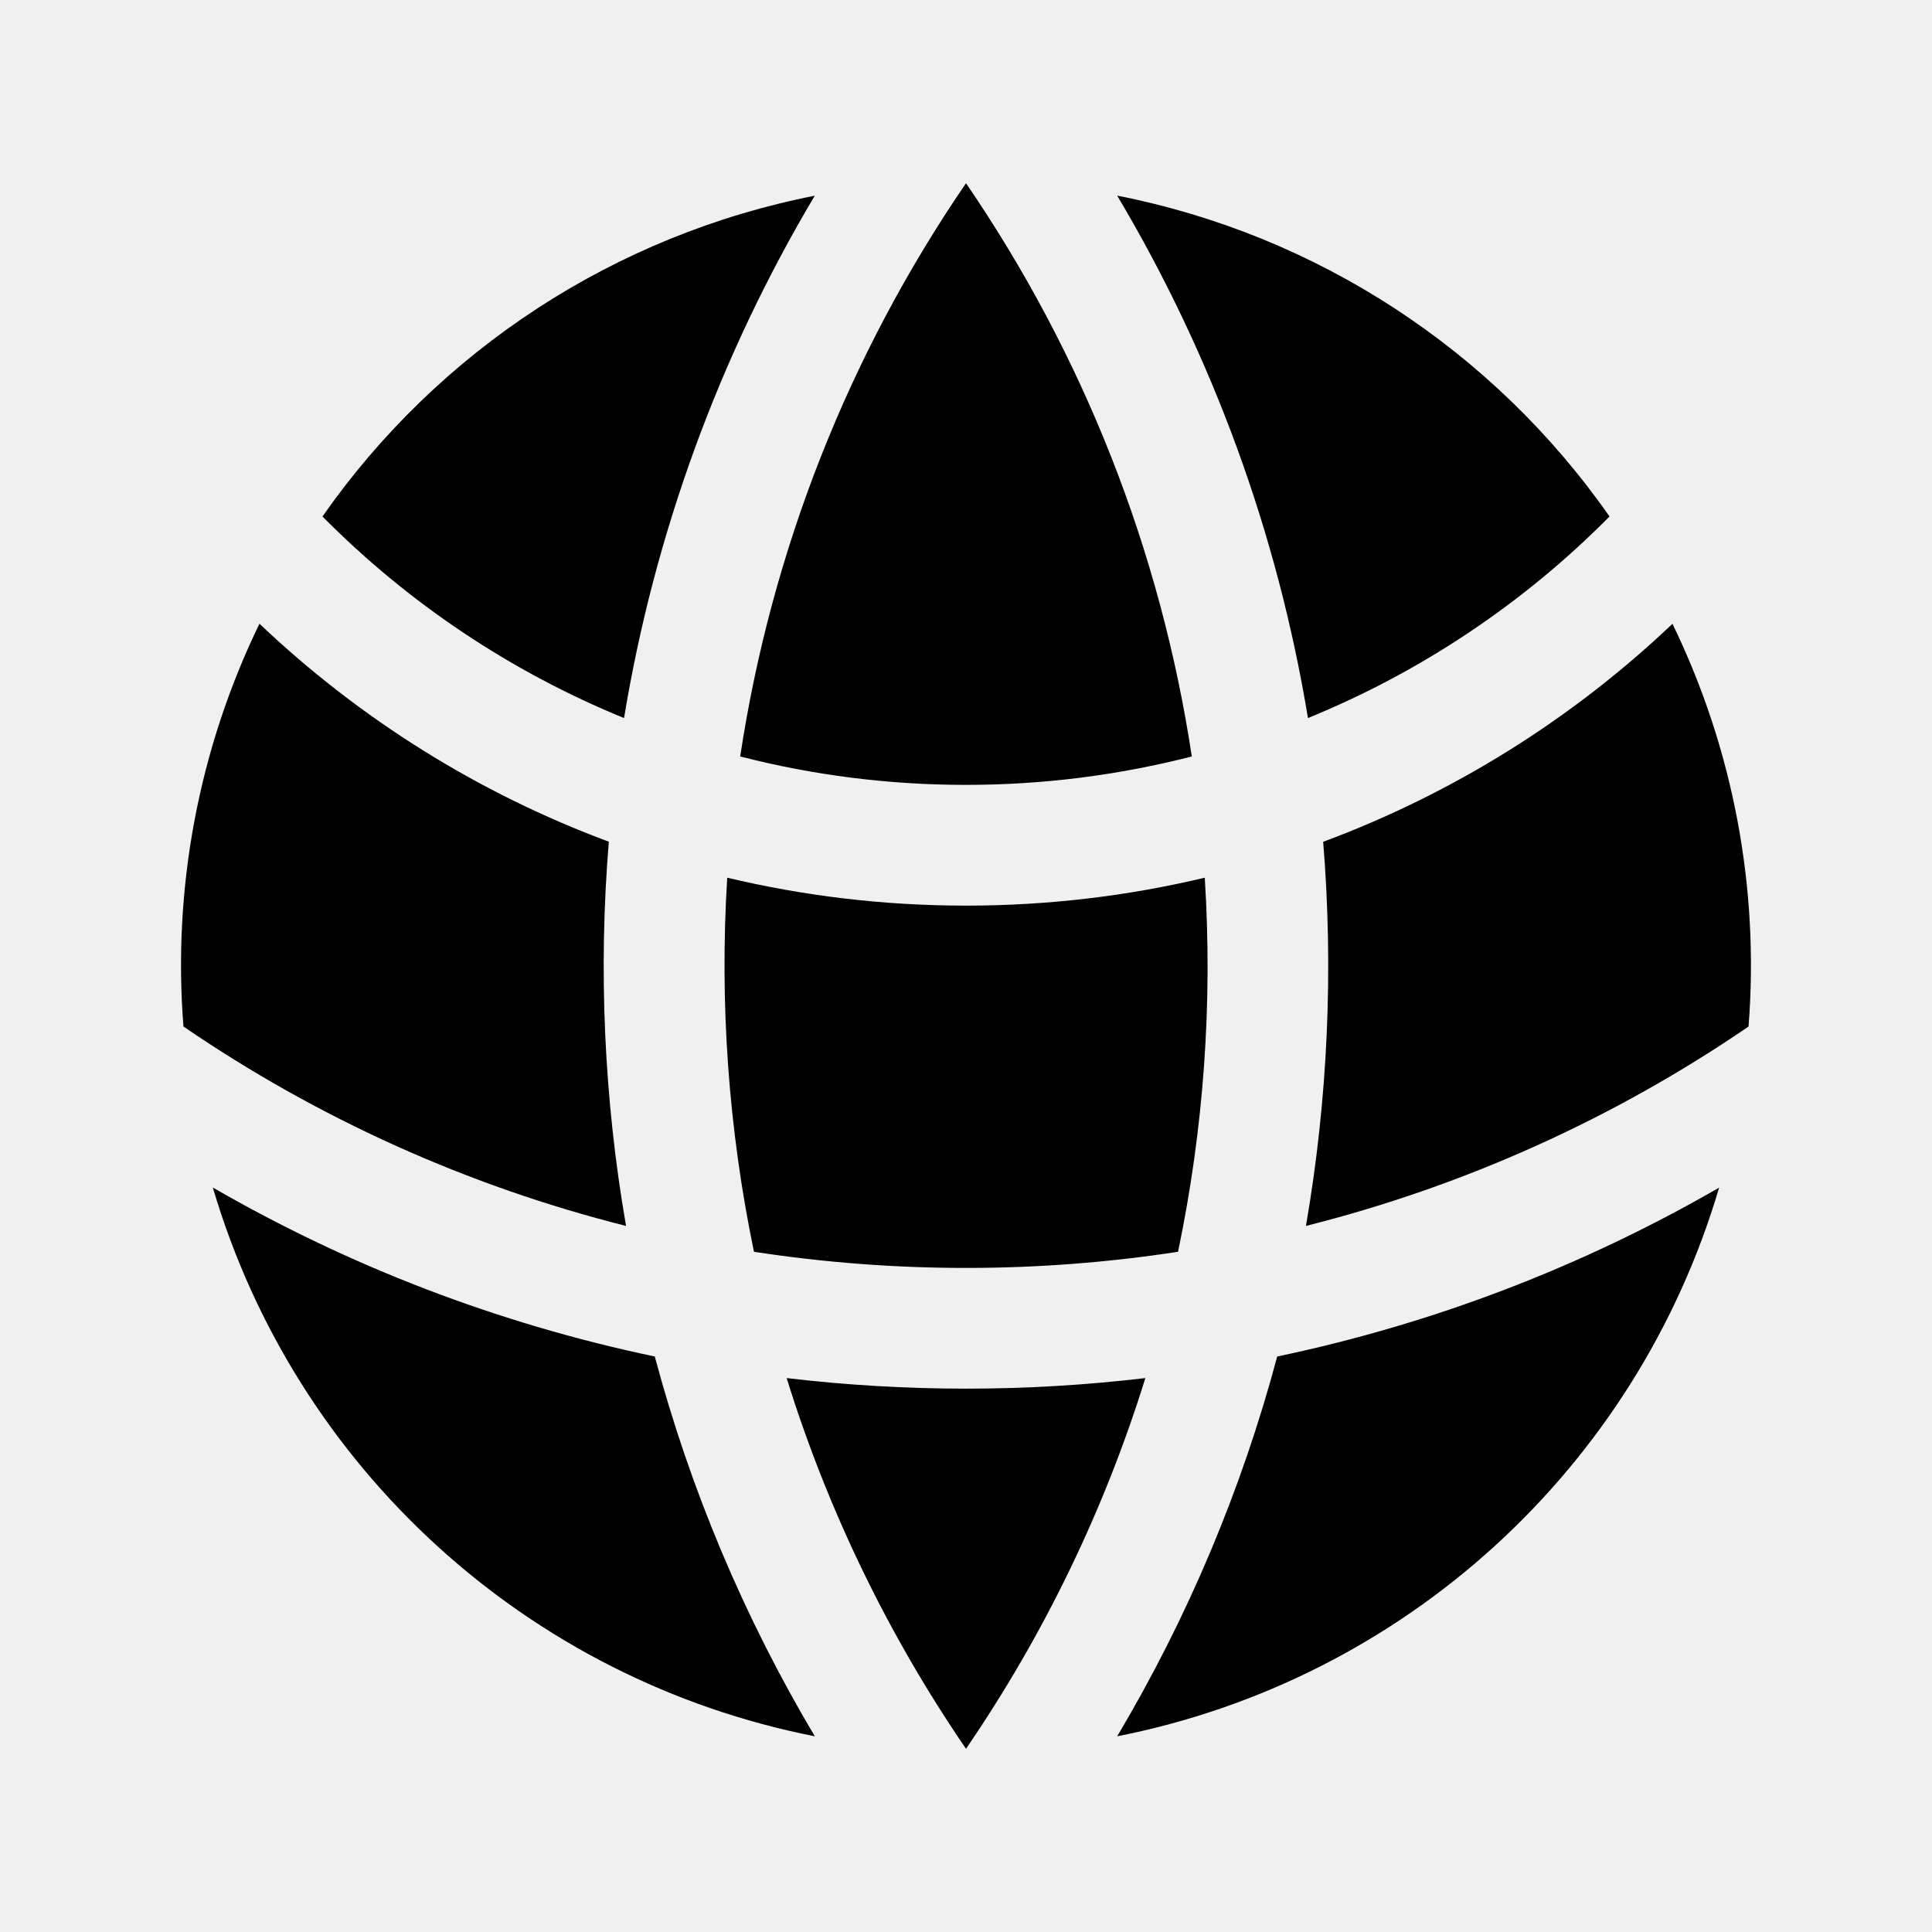
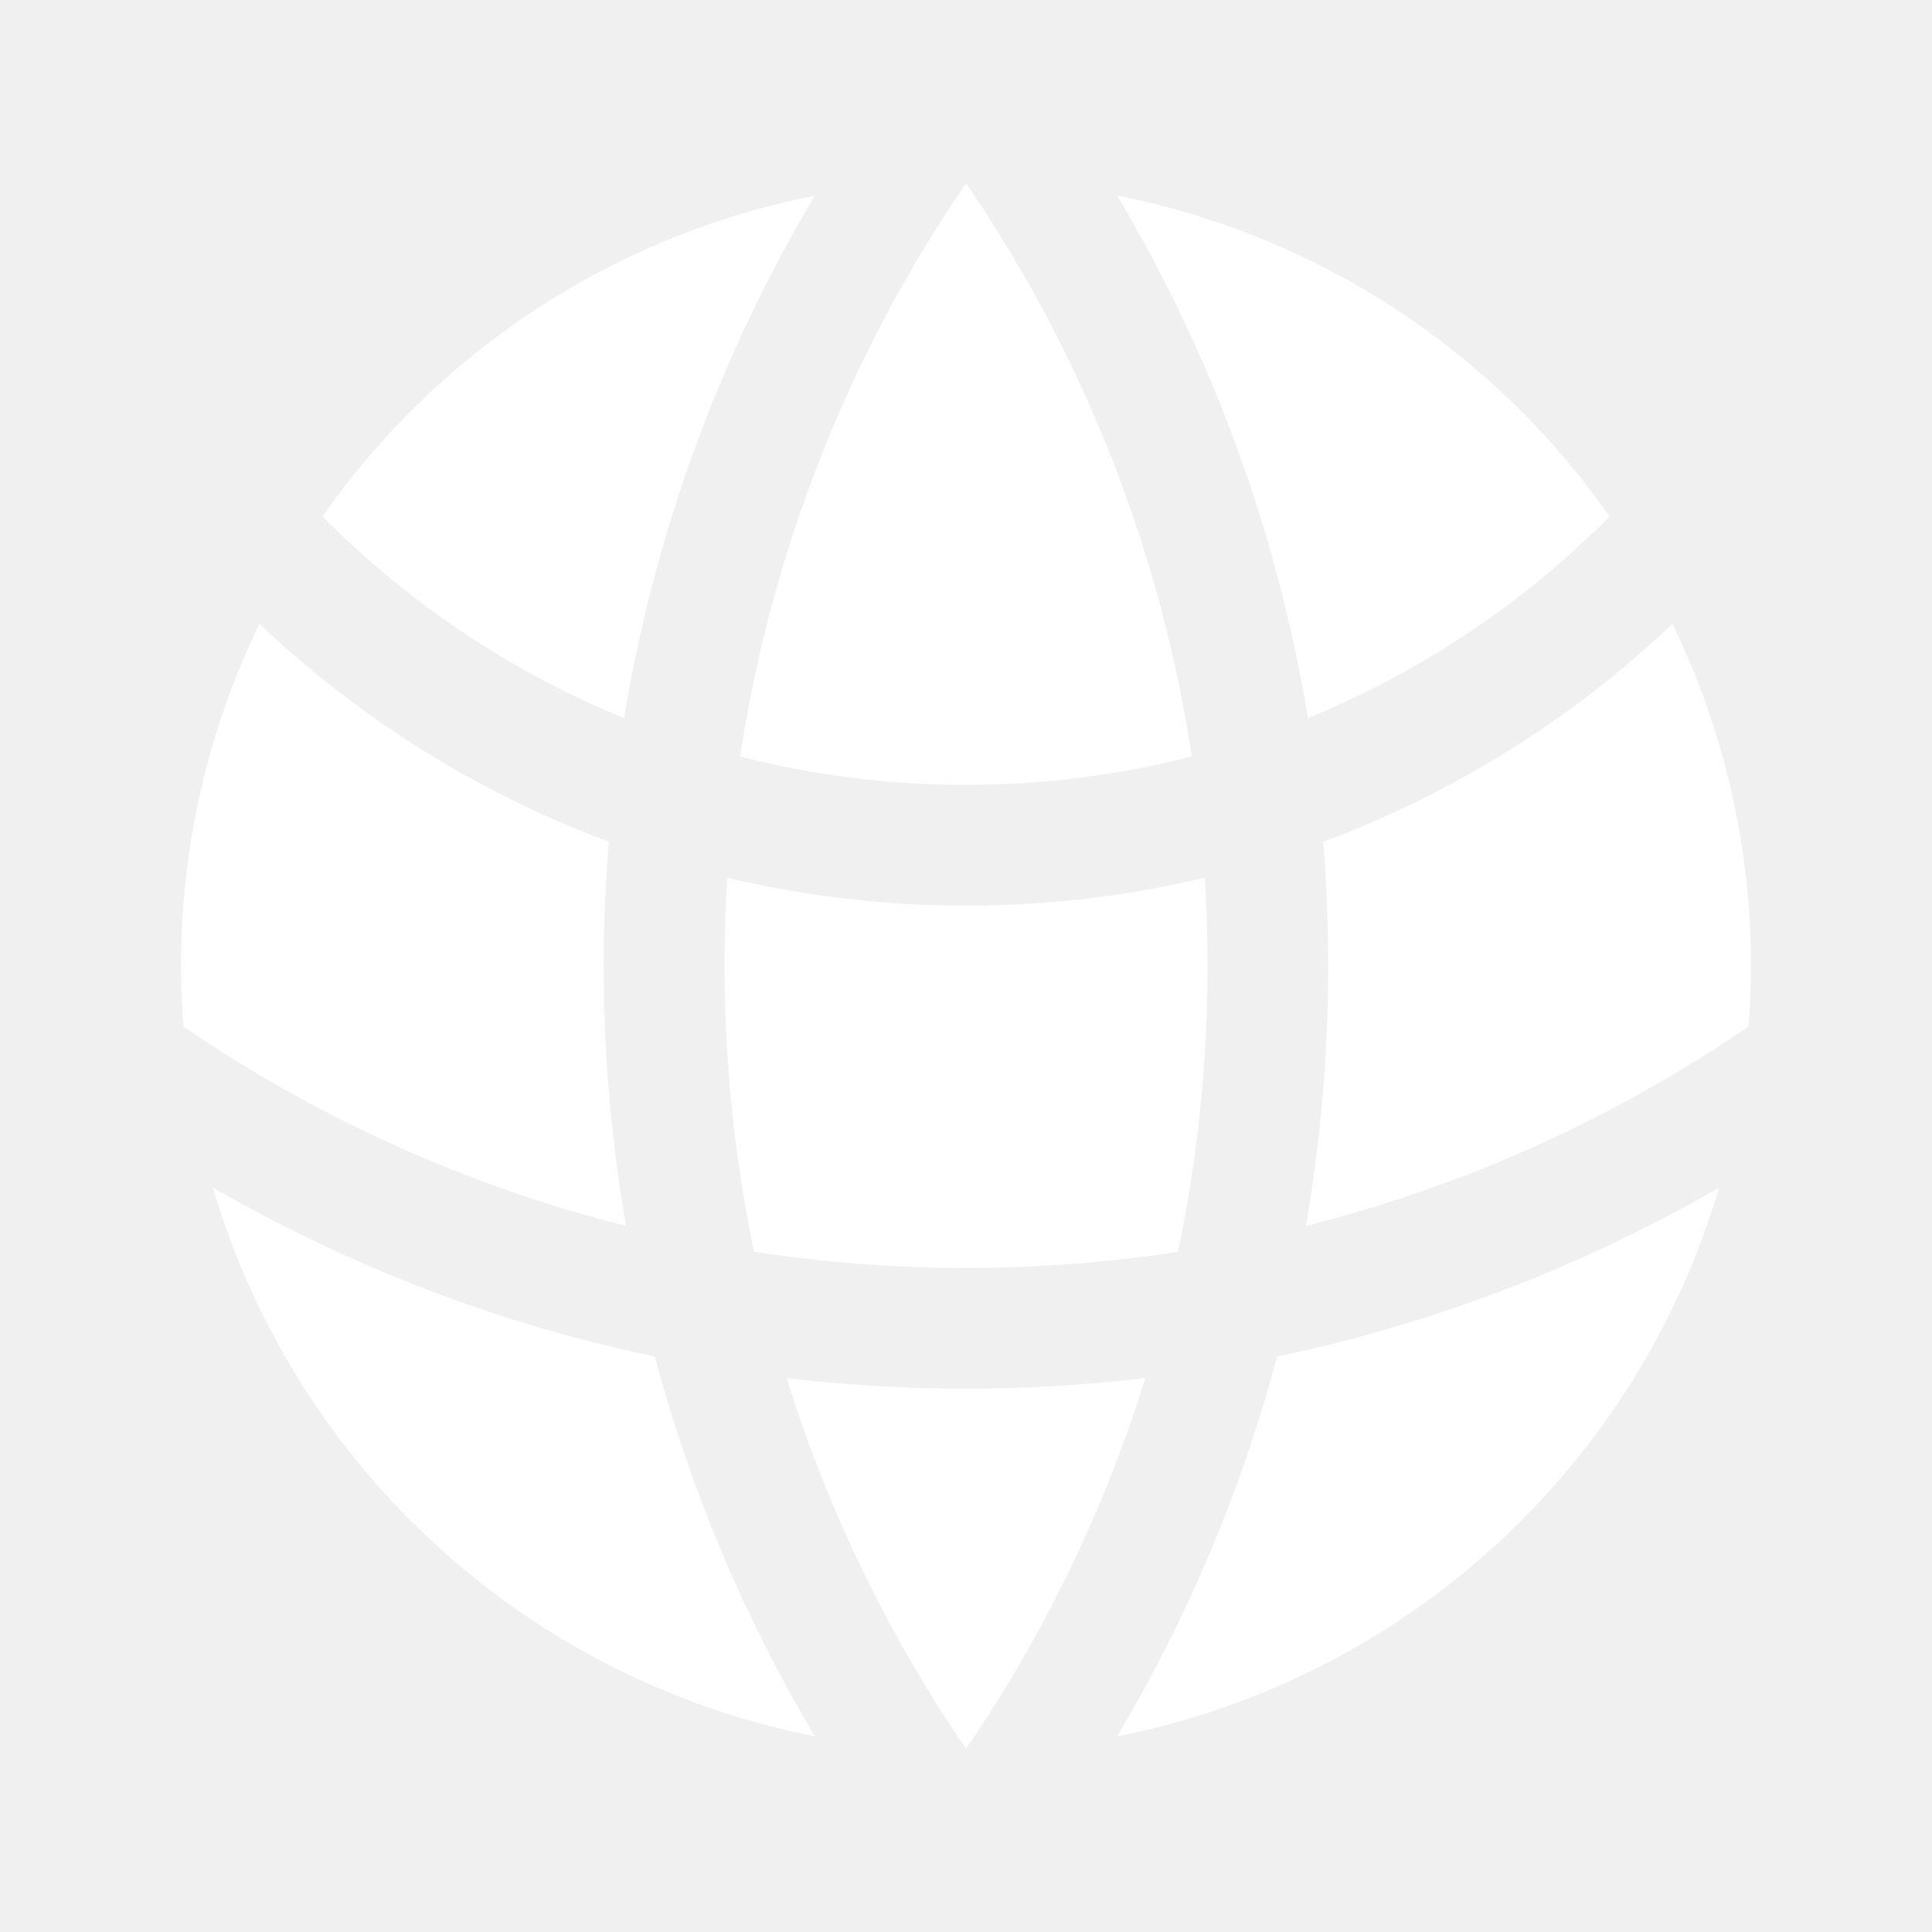
- <svg xmlns="http://www.w3.org/2000/svg" viewBox="0 0 24 24" fill-rule="evenodd" fill="currentColor">
+ <svg xmlns="http://www.w3.org/2000/svg" stroke="none" fill="white" viewBox="0 0 24 24">
  <path d="M21.721 12.752a9.711 9.711 0 0 0-.945-5.003 12.754 12.754 0 0 1-4.339 2.708 18.991 18.991 0 0 1-.214 4.772 17.165 17.165 0 0 0 5.498-2.477ZM14.634 15.55a17.324 17.324 0 0 0 .332-4.647c-.952.227-1.945.347-2.966.347-1.021 0-2.014-.12-2.966-.347a17.515 17.515 0 0 0 .332 4.647 17.385 17.385 0 0 0 5.268 0ZM9.772 17.119a18.963 18.963 0 0 0 4.456 0A17.182 17.182 0 0 1 12 21.724a17.18 17.18 0 0 1-2.228-4.605ZM7.777 15.23a18.87 18.87 0 0 1-.214-4.774 12.753 12.753 0 0 1-4.34-2.708 9.711 9.711 0 0 0-.944 5.004 17.165 17.165 0 0 0 5.498 2.477ZM21.356 14.752a9.765 9.765 0 0 1-7.478 6.817 18.64 18.64 0 0 0 1.988-4.718 18.627 18.627 0 0 0 5.49-2.098ZM2.644 14.752c1.682.971 3.53 1.688 5.49 2.099a18.64 18.64 0 0 0 1.988 4.718 9.765 9.765 0 0 1-7.478-6.816ZM13.878 2.43a9.755 9.755 0 0 1 6.116 3.986 11.267 11.267 0 0 1-3.746 2.504 18.63 18.63 0 0 0-2.37-6.49ZM12 2.276a17.152 17.152 0 0 1 2.805 7.121c-.897.23-1.837.353-2.805.353-.968 0-1.908-.122-2.805-.353A17.151 17.151 0 0 1 12 2.276ZM10.122 2.43a18.629 18.629 0 0 0-2.37 6.49 11.266 11.266 0 0 1-3.746-2.504 9.754 9.754 0 0 1 6.116-3.985Z" />
</svg>
